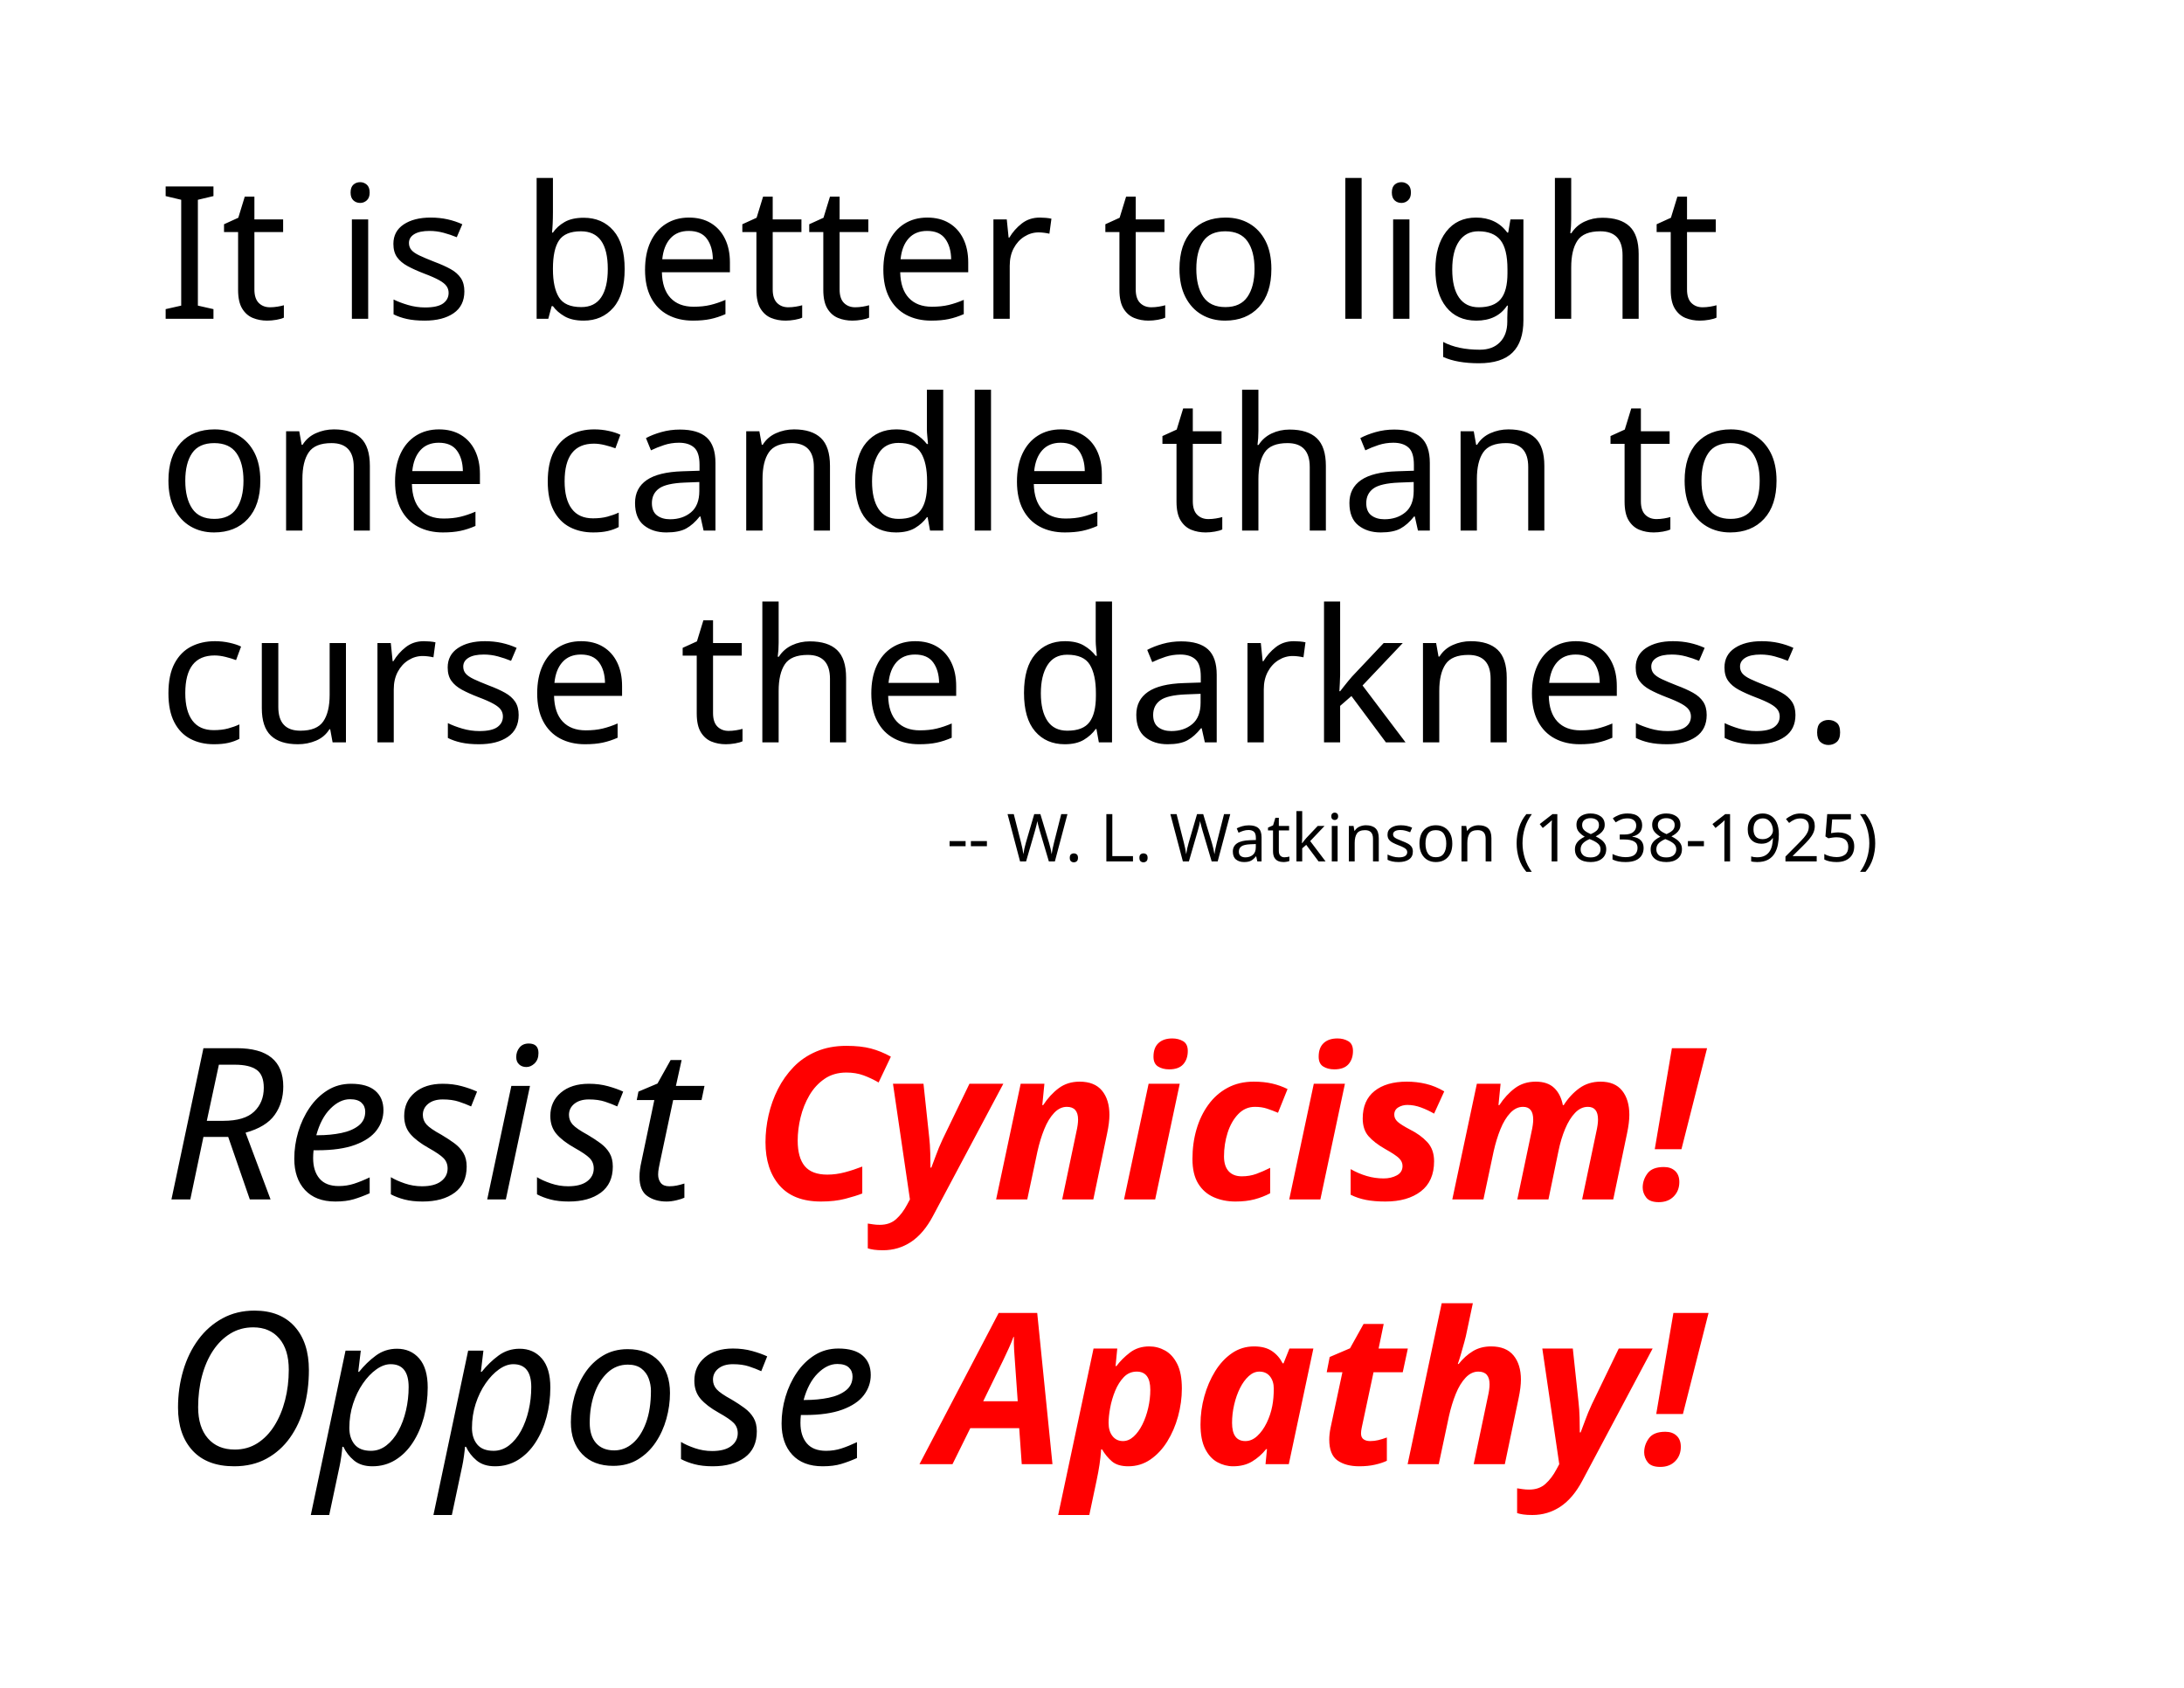
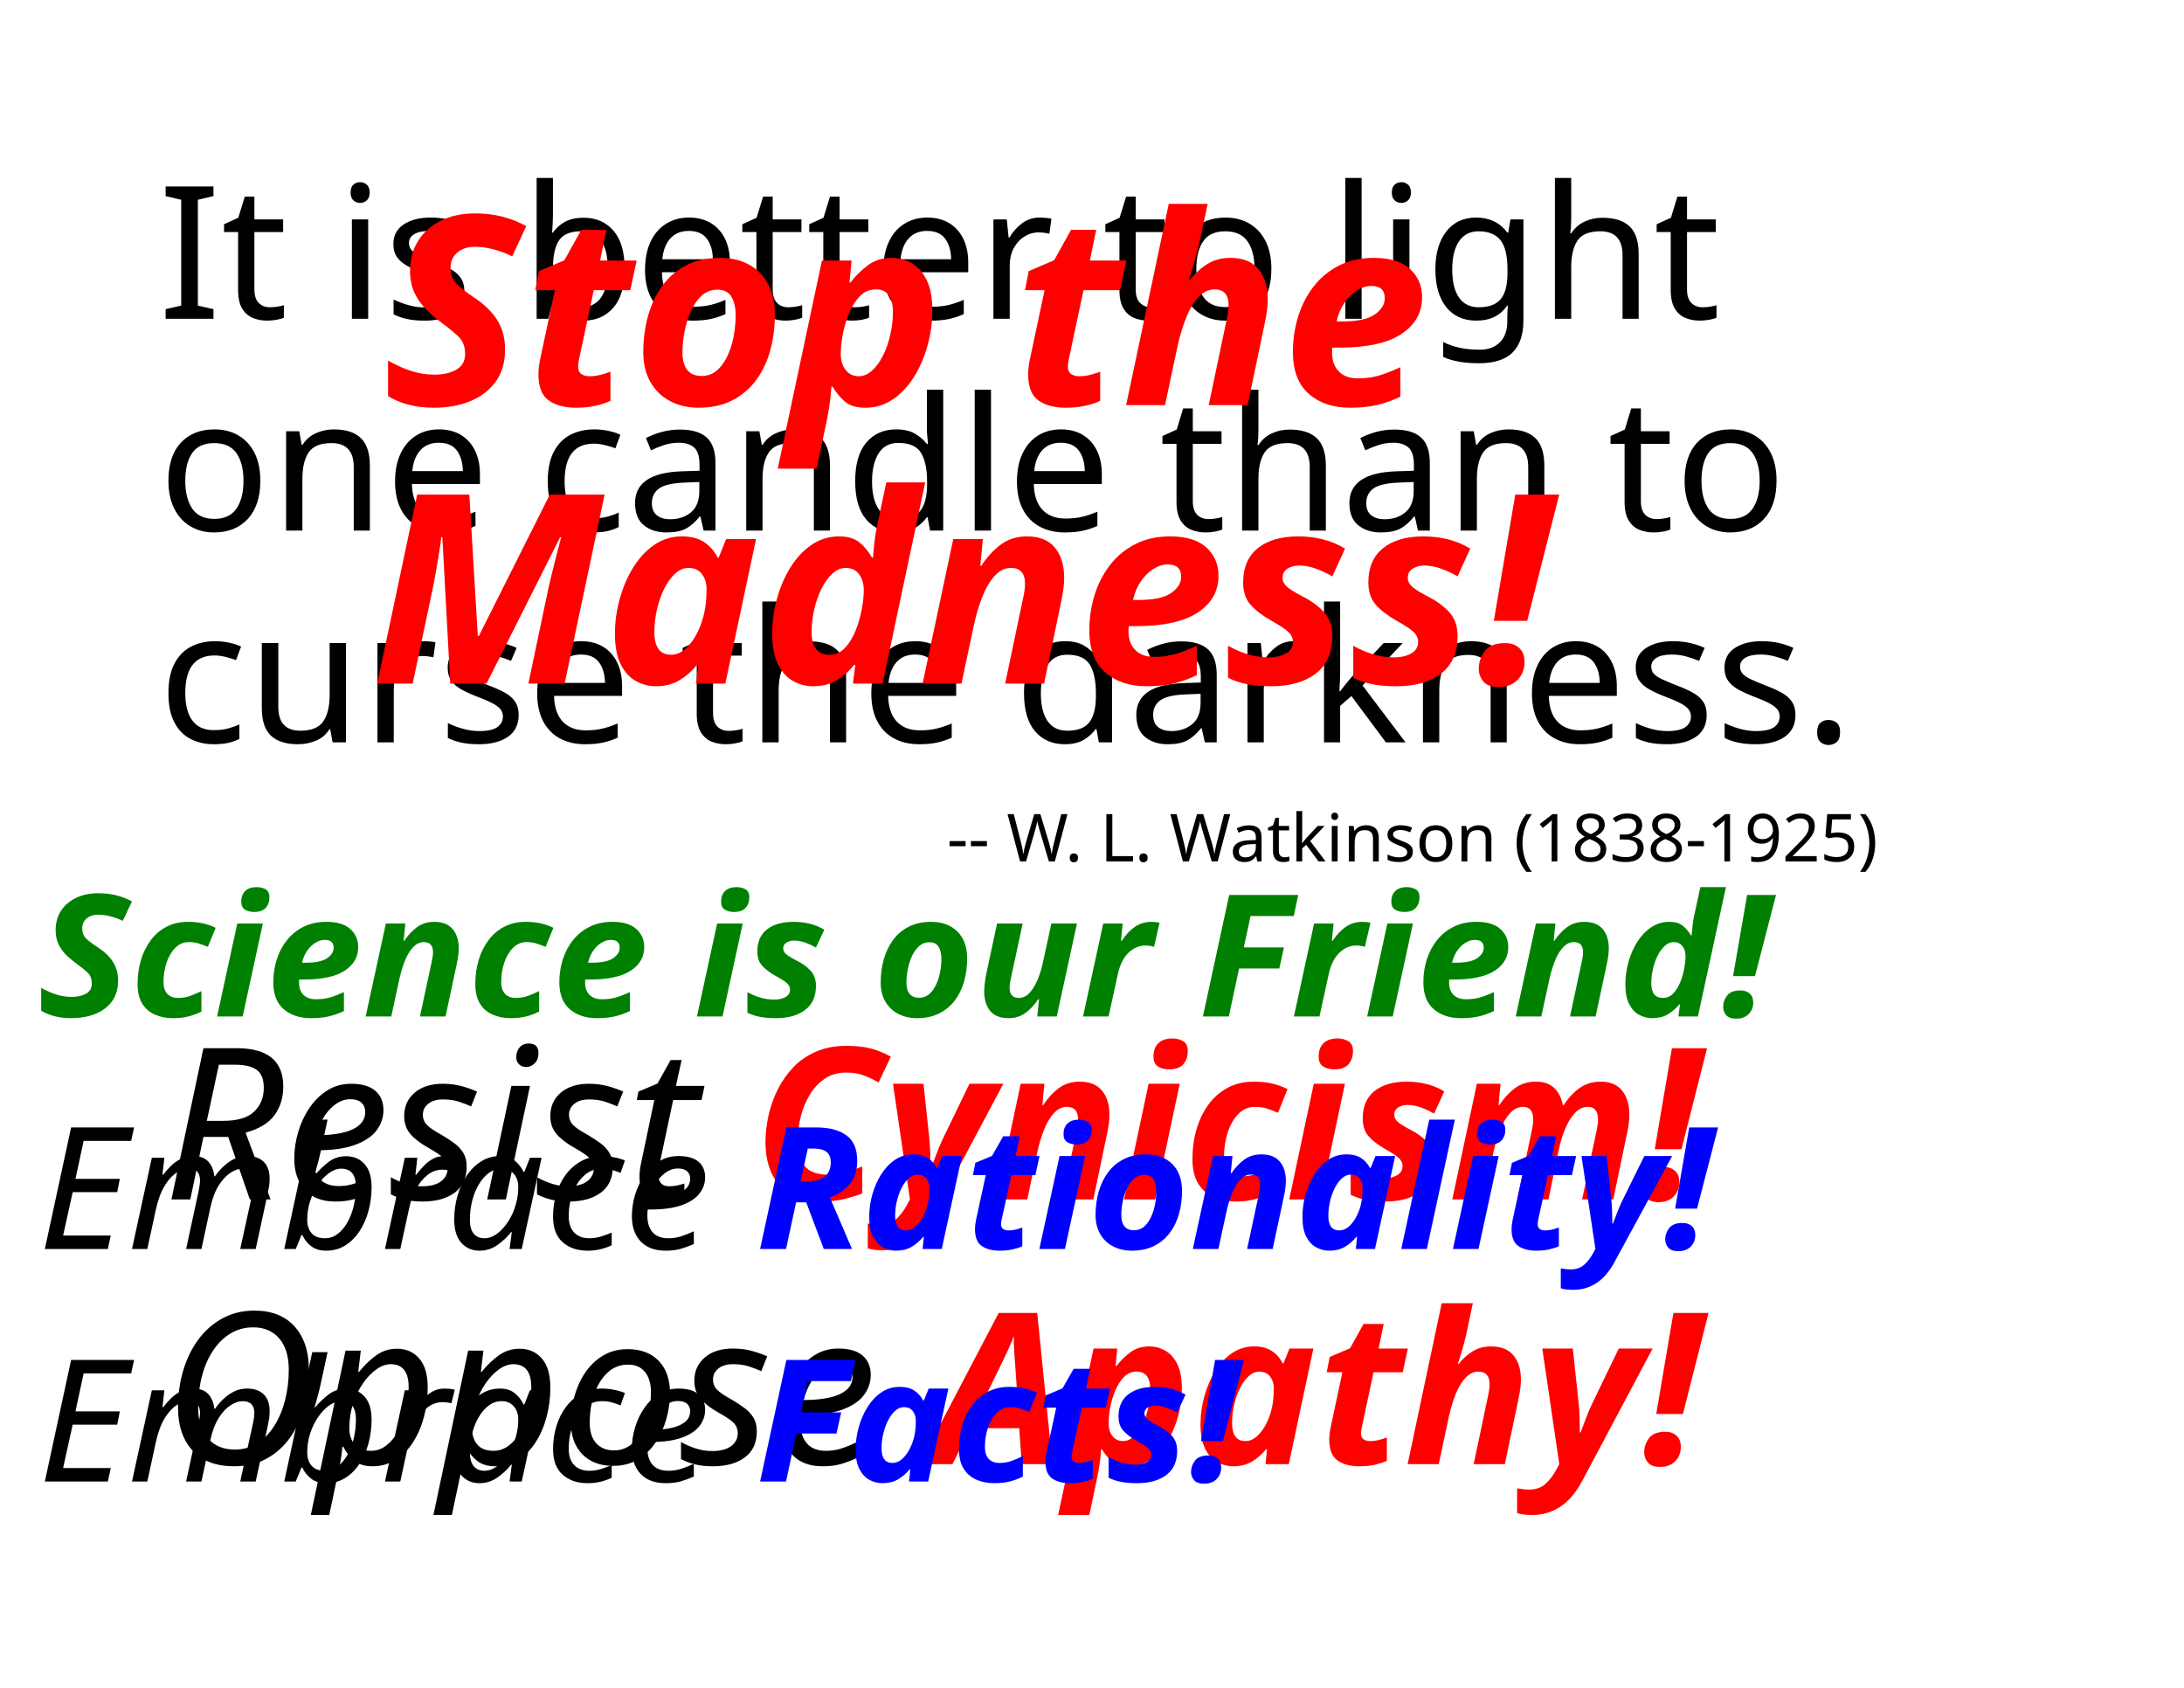
<svg xmlns="http://www.w3.org/2000/svg" width="22in" height="17in" id="svg5382" version="1.1">
  <defs id="defs5384">
    </defs>
  <g id="layer10" style="display:inline" transform="translate(-11.66911,-1857.418)">
    <text xml:space="preserve" style="font-style:normal;font-weight:normal;font-size:204.8px;line-height:100%;font-family:Sans;letter-spacing:0px;word-spacing:0px;fill:#000000;fill-opacity:1;stroke:none;stroke-width:12.8" x="164.682" y="2165.639" id="text5408">
      <tspan x="164.682" y="2165.639" id="tspan5412" style="font-size:179.2px;line-height:100%;stroke-width:12.8">It is better to light</tspan>
      <tspan x="164.682" y="2370.439" id="tspan5416" style="font-size:179.2px;line-height:100%;stroke-width:12.8">one candle than to</tspan>
      <tspan x="164.682" y="2575.239" id="tspan5428" style="font-size:179.2px;line-height:100%;stroke-width:12.8">curse the darkness.</tspan>
    </text>
    <text xml:space="preserve" style="font-style:normal;font-weight:normal;font-size:204.8px;line-height:125%;font-family:Sans;letter-spacing:0px;word-spacing:0px;fill:#000000;fill-opacity:1;stroke:none;stroke-width:12.8" x="169.069" y="3017.147" id="text5418">
      <tspan id="tspan5420" x="169.069" y="3017.147" style="font-style:oblique;-inkscape-font-specification:'Sans Oblique';stroke-width:12.8">Resist <tspan style="font-weight:bold;-inkscape-font-specification:'Sans Bold Oblique';fill:#ff0000;fill-opacity:1;stroke-width:12.8" id="tspan5963">Cynicism!</tspan>
      </tspan>
      <tspan x="169.069" y="3273.147" id="tspan5422" style="font-style:oblique;-inkscape-font-specification:'Sans Oblique';stroke-width:12.8">Oppose <tspan style="font-weight:bold;-inkscape-font-specification:'Sans Bold Oblique';fill:#ff0000;fill-opacity:1;stroke-width:12.8" id="tspan5965">Apathy!</tspan>
      </tspan>
    </text>
    <text xml:space="preserve" style="font-style:normal;font-variant:normal;font-weight:normal;font-stretch:normal;font-size:16px;line-height:25px;font-family:Sans;-inkscape-font-specification:Sans;text-align:start;letter-spacing:0px;word-spacing:0px;writing-mode:lr-tb;text-anchor:start;display:inline;fill:#000000;fill-opacity:1;stroke:none;stroke-width:1px;stroke-linecap:butt;stroke-linejoin:miter;stroke-opacity:1" x="927.388" y="2690.314" id="text39">
      <tspan id="tspan37" x="927.388" y="2690.314" style="font-size:64px">-- W. L. Watkinson (1838-1925)</tspan>
    </text>
  </g>
-   <g id="layer1" transform="translate(-11.66911,-2843.874)" style="display:none">
+   <g id="layer1" transform="translate(-11.66911,-2843.874)" style="display:inline">
    <text xml:space="preserve" style="font-style:normal;font-weight:normal;font-size:204.8px;line-height:125%;font-family:Sans;letter-spacing:0px;word-spacing:0px;fill:#000000;fill-opacity:1;stroke:none;stroke-width:12.8" x="1073.919" y="3235.564" id="text5390">
      <tspan x="1073.919" y="3235.564" id="tspan5396" style="font-style:oblique;font-weight:bold;font-size:256px;-inkscape-font-specification:'Sans Bold Oblique';text-align:center;text-anchor:middle;fill:#ff0000;fill-opacity:1;stroke-width:12.8">Stop the</tspan>
      <tspan x="1073.919" y="3504.864" style="font-style:oblique;font-weight:bold;font-size:256px;-inkscape-font-specification:'Sans Bold Oblique';text-align:center;text-anchor:middle;fill:#ff0000;fill-opacity:1;stroke-width:12.8" id="tspan6128">Madness!</tspan>
    </text>
    <text xml:space="preserve" style="font-style:normal;font-weight:normal;font-size:179.2px;line-height:125%;font-family:Sans;letter-spacing:0px;word-spacing:0px;fill:#000000;fill-opacity:1;stroke:none;stroke-width:12.8" x="47.601" y="3869.315" id="text5402" transform="scale(1.011133,0.9889893)">
      <tspan id="tspan5404" x="47.601" y="3869.315" style="font-style:italic;font-variant:normal;font-weight:bold;font-stretch:normal;font-size:166.4px;font-family:Sans;-inkscape-font-specification:'Sans Bold Italic';fill:#008000;fill-opacity:1;stroke-width:12.8">Science is our Friend!</tspan>
      <tspan id="tspan55" x="47.601" y="4096.64" style="font-style:oblique;font-size:166.4px;-inkscape-font-specification:'Sans Bold Oblique';stroke-width:12.8">Embrace <tspan style="color:#000000;font-style:oblique;font-variant:normal;font-weight:bold;font-stretch:normal;font-size:166.4px;line-height:125%;font-family:Sans;-inkscape-font-specification:'Sans Bold Oblique';text-indent:0;text-align:start;text-decoration:none;text-decoration-line:none;letter-spacing:0px;word-spacing:0px;text-transform:none;writing-mode:lr-tb;direction:ltr;baseline-shift:baseline;text-anchor:start;display:inline;overflow:visible;visibility:visible;fill:#0000ff;fill-opacity:1;fill-rule:nonzero;stroke:none;stroke-width:12.8;marker:none;enable-background:accumulate" id="tspan5961">Rationality!</tspan>
      </tspan>
      <tspan x="47.601" y="4323.965" id="tspan5406" style="font-style:oblique;font-size:166.4px;-inkscape-font-specification:'Sans Bold Oblique';stroke-width:12.8">Embrace <tspan style="font-style:oblique;font-weight:bold;font-size:166.4px;-inkscape-font-specification:'Sans Bold Oblique';fill:#0000ff;fill-opacity:1;stroke-width:12.8" id="tspan5959">Facts!</tspan>
      </tspan>
    </text>
  </g>
</svg>
